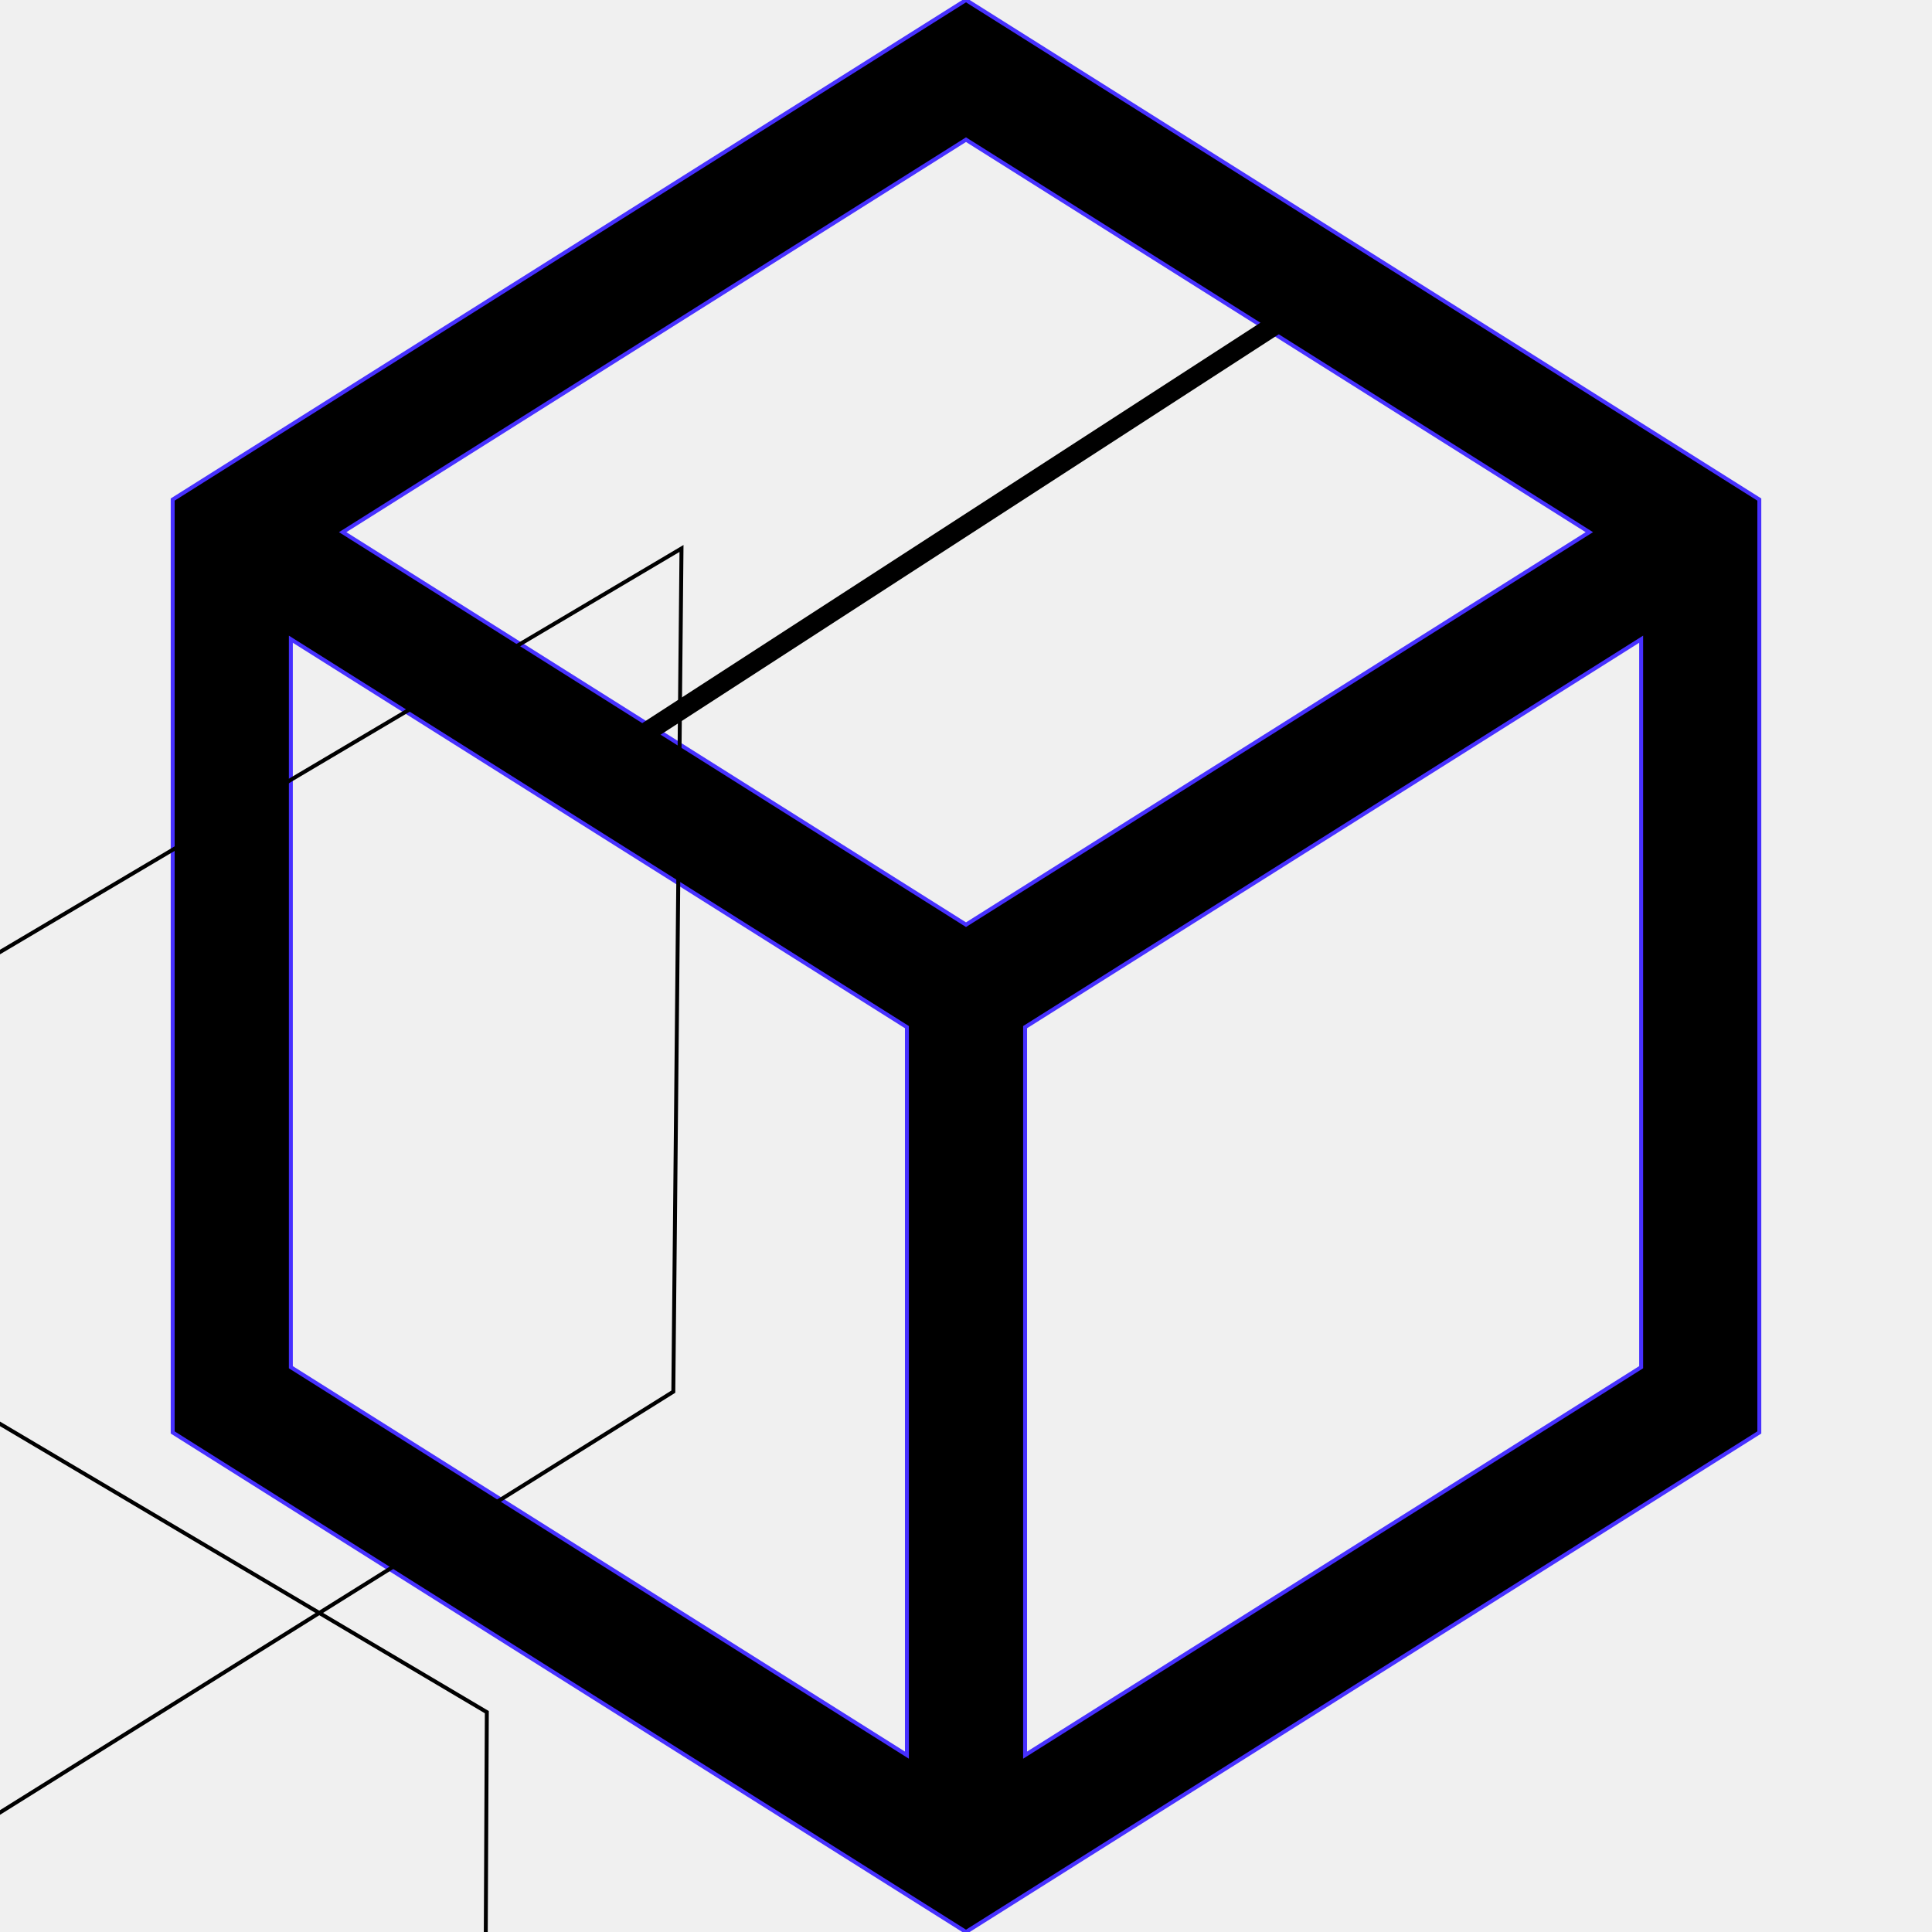
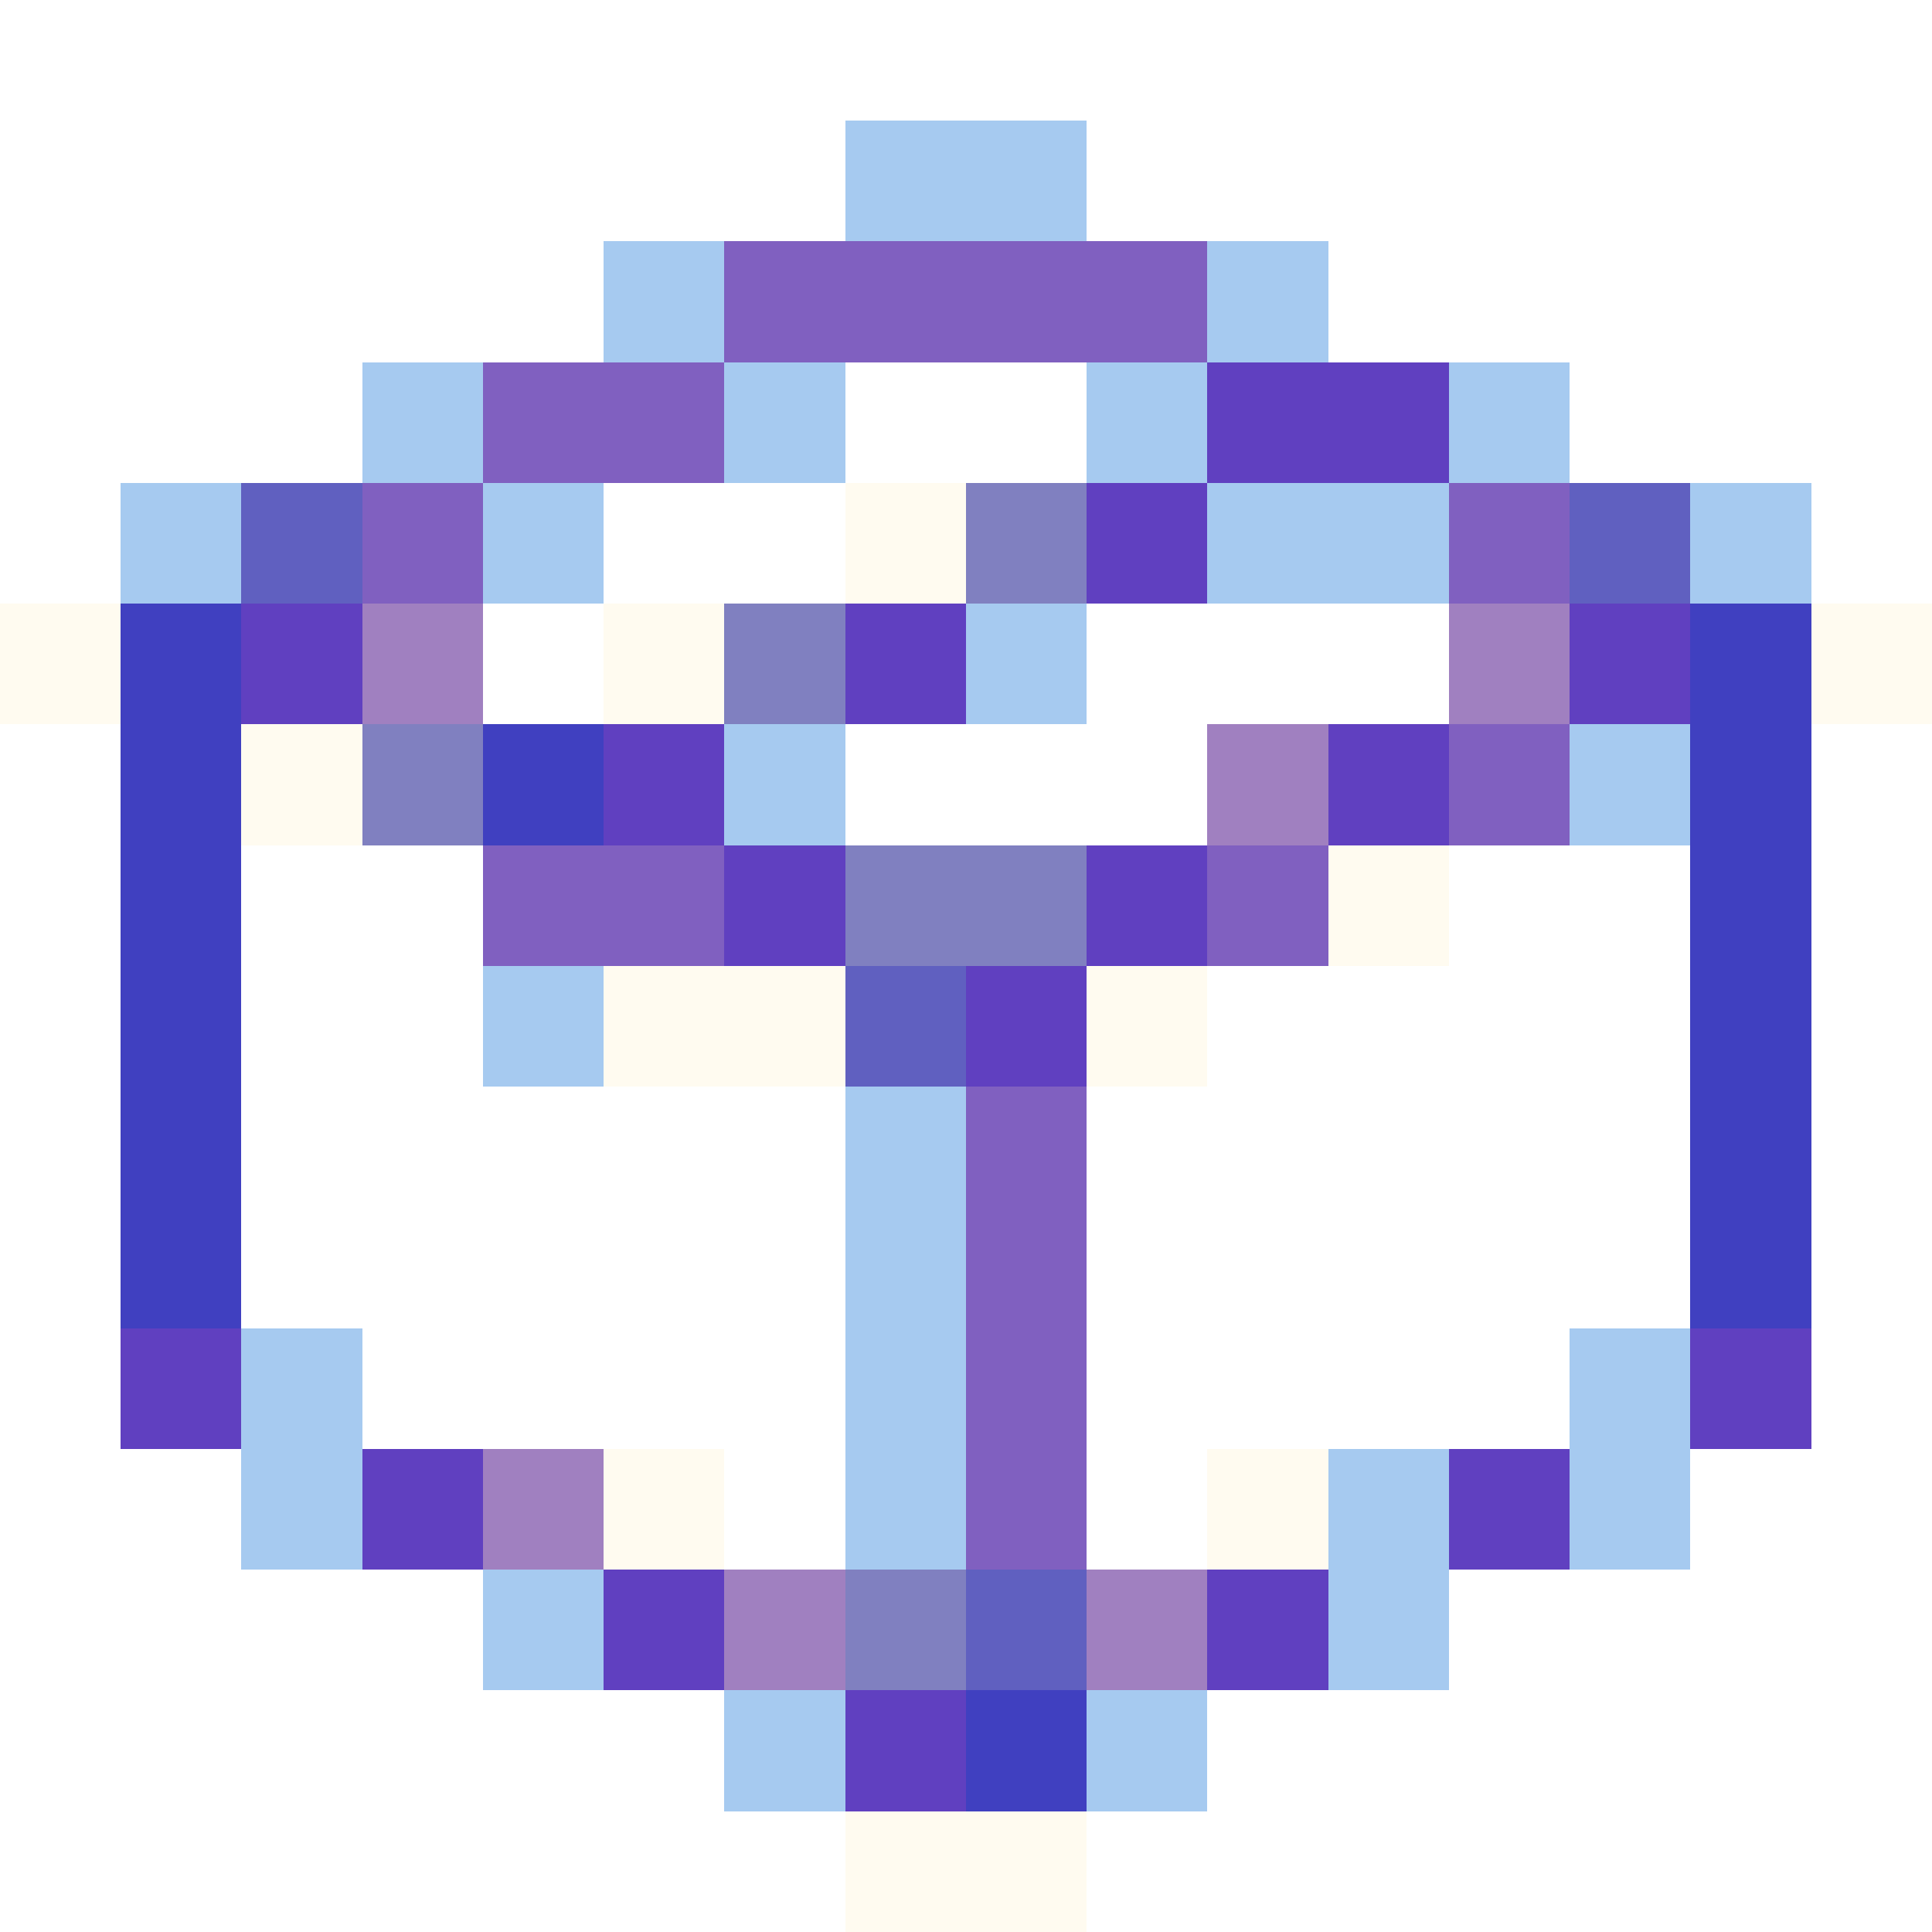
- <svg xmlns="http://www.w3.org/2000/svg" version="1.1" id="Layer_1" x="0px" y="0px" viewBox="0 0 490.452 490.452" style="enable-background:new 0 0 490.452 490.452;" xml:space="preserve">
-   <defs id="defs37" />
-   <path d="M245.226,0L43.836,126.814v236.823l201.39,126.814l201.39-126.814V126.814L245.226,0z M403.465,135.095l-158.239,99.643  L86.987,135.095l158.239-99.643L403.465,135.095z M73.836,162.267l156.39,98.477v184.81l-156.39-98.478V162.267z M260.226,445.555  v-184.81l156.39-98.478v184.81L260.226,445.555z" id="path3" style="stroke:#4730ff;stroke-opacity:1" />
-   <g id="g5" />
-   <g id="g7" />
-   <g id="g9" />
-   <g id="g11" />
-   <g id="g13" />
-   <g id="g15" />
-   <g id="g17" />
-   <g id="g19" />
-   <g id="g21" />
-   <g id="g23" />
-   <g id="g25" />
-   <g id="g27" />
-   <g id="g29" />
-   <g id="g31" />
-   <g id="g33" />
-   <path style="fill:none;fill-rule:evenodd;stroke:#000000;stroke-width:5;stroke-linecap:butt;stroke-linejoin:miter;stroke-opacity:1;stroke-miterlimit:4;stroke-dasharray:none" d="M 155.864,191.193 338.744,72.737" id="path4167" />
-   <path style="fill:none;fill-rule:evenodd;stroke:#000000;stroke-width:1px;stroke-linecap:butt;stroke-linejoin:miter;stroke-opacity:1" d="m -62.412,324.5 2.078,214.053 182.88,114.3 1.039,-218.21 z" id="path4185" />
-   <path style="fill:none;fill-rule:evenodd;stroke:#000000;stroke-width:1px;stroke-linecap:butt;stroke-linejoin:miter;stroke-opacity:1" d="m 173.005,139.23 -2.078,214.053 -182.88,114.3 -1.039,-218.21 z" id="path4185-4" />
-   <g id="g4202" style="opacity:1;fill:#ffffff;fill-opacity:1;stroke:#4730ff;stroke-width:5;stroke-linejoin:round;stroke-miterlimit:4;stroke-dasharray:none;stroke-opacity:1">
-     <path id="path4214" style="fill:#e9e9ff;fill-rule:evenodd;stroke:none;stroke-width:1px;stroke-linecap:butt;stroke-linejoin:round;stroke-opacity:1" d="m 548.158,-36.754 152.176,-20.036 0.257,85.375 -152.222,4.714 z" points="700.333,-56.79 700.59,28.584 548.369,33.298 548.158,-36.754 " />
-     <path id="path4210" style="fill:#d7d7ff;fill-rule:evenodd;stroke:none;stroke-width:1px;stroke-linecap:butt;stroke-linejoin:round;stroke-opacity:1" d="m 986.648,-258.579 0.491,162.982 -286.548,124.181 -0.257,-85.375 z" points="987.139,-95.597 700.59,28.584 700.333,-56.79 986.648,-258.579 " />
-     <path id="path4206" style="fill:#4d4d9f;fill-rule:evenodd;stroke:none;stroke-width:1px;stroke-linecap:butt;stroke-linejoin:round;stroke-opacity:1" d="M 652.551,-166.255 986.648,-258.579 700.333,-56.79 548.158,-36.754 Z" points="986.648,-258.579 700.333,-56.79 548.158,-36.754 652.551,-166.255 " />
-     <path id="path4204" style="fill:#353564;fill-rule:evenodd;stroke:none;stroke-width:1px;stroke-linecap:butt;stroke-linejoin:round;stroke-opacity:1" d="m 652.551,-166.255 0.346,114.974 -104.528,84.579 -0.211,-70.052 z" points="652.897,-51.281 548.369,33.298 548.158,-36.754 652.551,-166.255 " />
-     <path id="path4212" style="fill:#afafde;fill-rule:evenodd;stroke:none;stroke-width:1px;stroke-linecap:butt;stroke-linejoin:round;stroke-opacity:1" d="M 652.897,-51.281 987.139,-95.597 700.59,28.584 548.369,33.298 Z" points="987.139,-95.597 700.59,28.584 548.369,33.298 652.897,-51.281 " />
-     <path id="path4208" style="fill:#8686bf;fill-rule:evenodd;stroke:none;stroke-width:1px;stroke-linecap:butt;stroke-linejoin:round;stroke-opacity:1" d="m 652.551,-166.255 334.097,-92.324 0.491,162.982 -334.242,44.316 z" points="986.648,-258.579 987.139,-95.597 652.897,-51.281 652.551,-166.255 " />
+ <svg xmlns="http://www.w3.org/2000/svg" width="16" height="16" viewBox="0 0 16 16" role="img" aria-labelledby="dProduct-title">
+   <g shape-rendering="crispEdges">
+     <rect x="0" y="0" width="16" height="1" fill="#ffffff" />
+     <rect x="0" y="1" width="7" height="1" fill="#ffffff" />
+     <rect x="7" y="1" width="2" height="1" fill="#a6caf0" />
+     <rect x="9" y="1" width="7" height="1" fill="#ffffff" />
+     <rect x="0" y="2" width="5" height="1" fill="#ffffff" />
+     <rect x="5" y="2" width="1" height="1" fill="#a6caf0" />
+     <rect x="6" y="2" width="4" height="1" fill="#8060c0" />
+     <rect x="10" y="2" width="1" height="1" fill="#a6caf0" />
+     <rect x="11" y="2" width="5" height="1" fill="#ffffff" />
+     <rect x="0" y="3" width="3" height="1" fill="#ffffff" />
+     <rect x="3" y="3" width="1" height="1" fill="#a6caf0" />
+     <rect x="4" y="3" width="2" height="1" fill="#8060c0" />
+     <rect x="6" y="3" width="1" height="1" fill="#a6caf0" />
+     <rect x="7" y="3" width="2" height="1" fill="#ffffff" />
+     <rect x="9" y="3" width="1" height="1" fill="#a6caf0" />
+     <rect x="10" y="3" width="2" height="1" fill="#6040c0" />
+     <rect x="12" y="3" width="1" height="1" fill="#a6caf0" />
+     <rect x="13" y="3" width="3" height="1" fill="#ffffff" />
+     <rect x="0" y="4" width="1" height="1" fill="#ffffff" />
+     <rect x="1" y="4" width="1" height="1" fill="#a6caf0" />
+     <rect x="2" y="4" width="1" height="1" fill="#6060c0" />
+     <rect x="3" y="4" width="1" height="1" fill="#8060c0" />
+     <rect x="4" y="4" width="1" height="1" fill="#a6caf0" />
+     <rect x="5" y="4" width="2" height="1" fill="#ffffff" />
+     <rect x="7" y="4" width="1" height="1" fill="#fffbf0" />
+     <rect x="8" y="4" width="1" height="1" fill="#8080c0" />
+     <rect x="9" y="4" width="1" height="1" fill="#6040c0" />
+     <rect x="10" y="4" width="2" height="1" fill="#a6caf0" />
+     <rect x="12" y="4" width="1" height="1" fill="#8060c0" />
+     <rect x="13" y="4" width="1" height="1" fill="#6060c0" />
+     <rect x="14" y="4" width="1" height="1" fill="#a6caf0" />
+     <rect x="15" y="4" width="1" height="1" fill="#ffffff" />
+     <rect x="0" y="5" width="1" height="1" fill="#fffbf0" />
+     <rect x="1" y="5" width="1" height="6" fill="#4040c0" />
+     <rect x="2" y="5" width="1" height="1" fill="#6040c0" />
+     <rect x="3" y="5" width="1" height="1" fill="#a080c0" />
+     <rect x="4" y="5" width="1" height="1" fill="#ffffff" />
+     <rect x="5" y="5" width="1" height="1" fill="#fffbf0" />
+     <rect x="6" y="5" width="1" height="1" fill="#8080c0" />
+     <rect x="7" y="5" width="1" height="1" fill="#6040c0" />
+     <rect x="8" y="5" width="1" height="1" fill="#a6caf0" />
+     <rect x="9" y="5" width="3" height="1" fill="#ffffff" />
+     <rect x="12" y="5" width="1" height="1" fill="#a080c0" />
+     <rect x="13" y="5" width="1" height="1" fill="#6040c0" />
+     <rect x="14" y="5" width="1" height="6" fill="#4040c0" />
+     <rect x="15" y="5" width="1" height="1" fill="#fffbf0" />
+     <rect x="0" y="6" width="1" height="6" fill="#ffffff" />
+     <rect x="2" y="6" width="1" height="1" fill="#fffbf0" />
+     <rect x="3" y="6" width="1" height="1" fill="#8080c0" />
+     <rect x="4" y="6" width="1" height="1" fill="#4040c0" />
+     <rect x="5" y="6" width="1" height="1" fill="#6040c0" />
+     <rect x="6" y="6" width="1" height="1" fill="#a6caf0" />
+     <rect x="7" y="6" width="3" height="1" fill="#ffffff" />
+     <rect x="10" y="6" width="1" height="1" fill="#a080c0" />
+     <rect x="11" y="6" width="1" height="1" fill="#6040c0" />
+     <rect x="12" y="6" width="1" height="1" fill="#8060c0" />
+     <rect x="13" y="6" width="1" height="1" fill="#a6caf0" />
+     <rect x="15" y="6" width="1" height="6" fill="#ffffff" />
+     <rect x="2" y="7" width="2" height="2" fill="#ffffff" />
+     <rect x="4" y="7" width="2" height="1" fill="#8060c0" />
+     <rect x="6" y="7" width="1" height="1" fill="#6040c0" />
+     <rect x="7" y="7" width="2" height="1" fill="#8080c0" />
+     <rect x="9" y="7" width="1" height="1" fill="#6040c0" />
+     <rect x="10" y="7" width="1" height="1" fill="#8060c0" />
+     <rect x="11" y="7" width="1" height="1" fill="#fffbf0" />
+     <rect x="12" y="7" width="2" height="1" fill="#ffffff" />
+     <rect x="4" y="8" width="1" height="1" fill="#a6caf0" />
+     <rect x="5" y="8" width="2" height="1" fill="#fffbf0" />
+     <rect x="7" y="8" width="1" height="1" fill="#6060c0" />
+     <rect x="8" y="8" width="1" height="1" fill="#6040c0" />
+     <rect x="9" y="8" width="1" height="1" fill="#fffbf0" />
+     <rect x="10" y="8" width="4" height="1" fill="#ffffff" />
+     <rect x="2" y="9" width="5" height="2" fill="#ffffff" />
+     <rect x="7" y="9" width="1" height="4" fill="#a6caf0" />
+     <rect x="8" y="9" width="1" height="4" fill="#8060c0" />
+     <rect x="9" y="9" width="5" height="2" fill="#ffffff" />
+     <rect x="1" y="11" width="1" height="1" fill="#6040c0" />
+     <rect x="2" y="11" width="1" height="2" fill="#a6caf0" />
+     <rect x="3" y="11" width="4" height="1" fill="#ffffff" />
+     <rect x="9" y="11" width="4" height="1" fill="#ffffff" />
+     <rect x="13" y="11" width="1" height="2" fill="#a6caf0" />
+     <rect x="14" y="11" width="1" height="1" fill="#6040c0" />
+     <rect x="0" y="12" width="2" height="1" fill="#ffffff" />
+     <rect x="3" y="12" width="1" height="1" fill="#6040c0" />
+     <rect x="4" y="12" width="1" height="1" fill="#a080c0" />
+     <rect x="5" y="12" width="1" height="1" fill="#fffbf0" />
+     <rect x="6" y="12" width="1" height="1" fill="#ffffff" />
+     <rect x="9" y="12" width="1" height="1" fill="#ffffff" />
+     <rect x="10" y="12" width="1" height="1" fill="#fffbf0" />
+     <rect x="11" y="12" width="1" height="2" fill="#a6caf0" />
+     <rect x="12" y="12" width="1" height="1" fill="#6040c0" />
+     <rect x="14" y="12" width="2" height="1" fill="#ffffff" />
+     <rect x="0" y="13" width="4" height="1" fill="#ffffff" />
+     <rect x="4" y="13" width="1" height="1" fill="#a6caf0" />
+     <rect x="5" y="13" width="1" height="1" fill="#6040c0" />
+     <rect x="6" y="13" width="1" height="1" fill="#a080c0" />
+     <rect x="7" y="13" width="1" height="1" fill="#8080c0" />
+     <rect x="8" y="13" width="1" height="1" fill="#6060c0" />
+     <rect x="9" y="13" width="1" height="1" fill="#a080c0" />
+     <rect x="10" y="13" width="1" height="1" fill="#6040c0" />
+     <rect x="12" y="13" width="4" height="1" fill="#ffffff" />
+     <rect x="0" y="14" width="6" height="1" fill="#ffffff" />
+     <rect x="6" y="14" width="1" height="1" fill="#a6caf0" />
+     <rect x="7" y="14" width="1" height="1" fill="#6040c0" />
+     <rect x="8" y="14" width="1" height="1" fill="#4040c0" />
+     <rect x="9" y="14" width="1" height="1" fill="#a6caf0" />
+     <rect x="10" y="14" width="6" height="1" fill="#ffffff" />
+     <rect x="0" y="15" width="7" height="1" fill="#ffffff" />
+     <rect x="7" y="15" width="2" height="1" fill="#fffbf0" />
+     <rect x="9" y="15" width="7" height="1" fill="#ffffff" />
  </g>
</svg>
